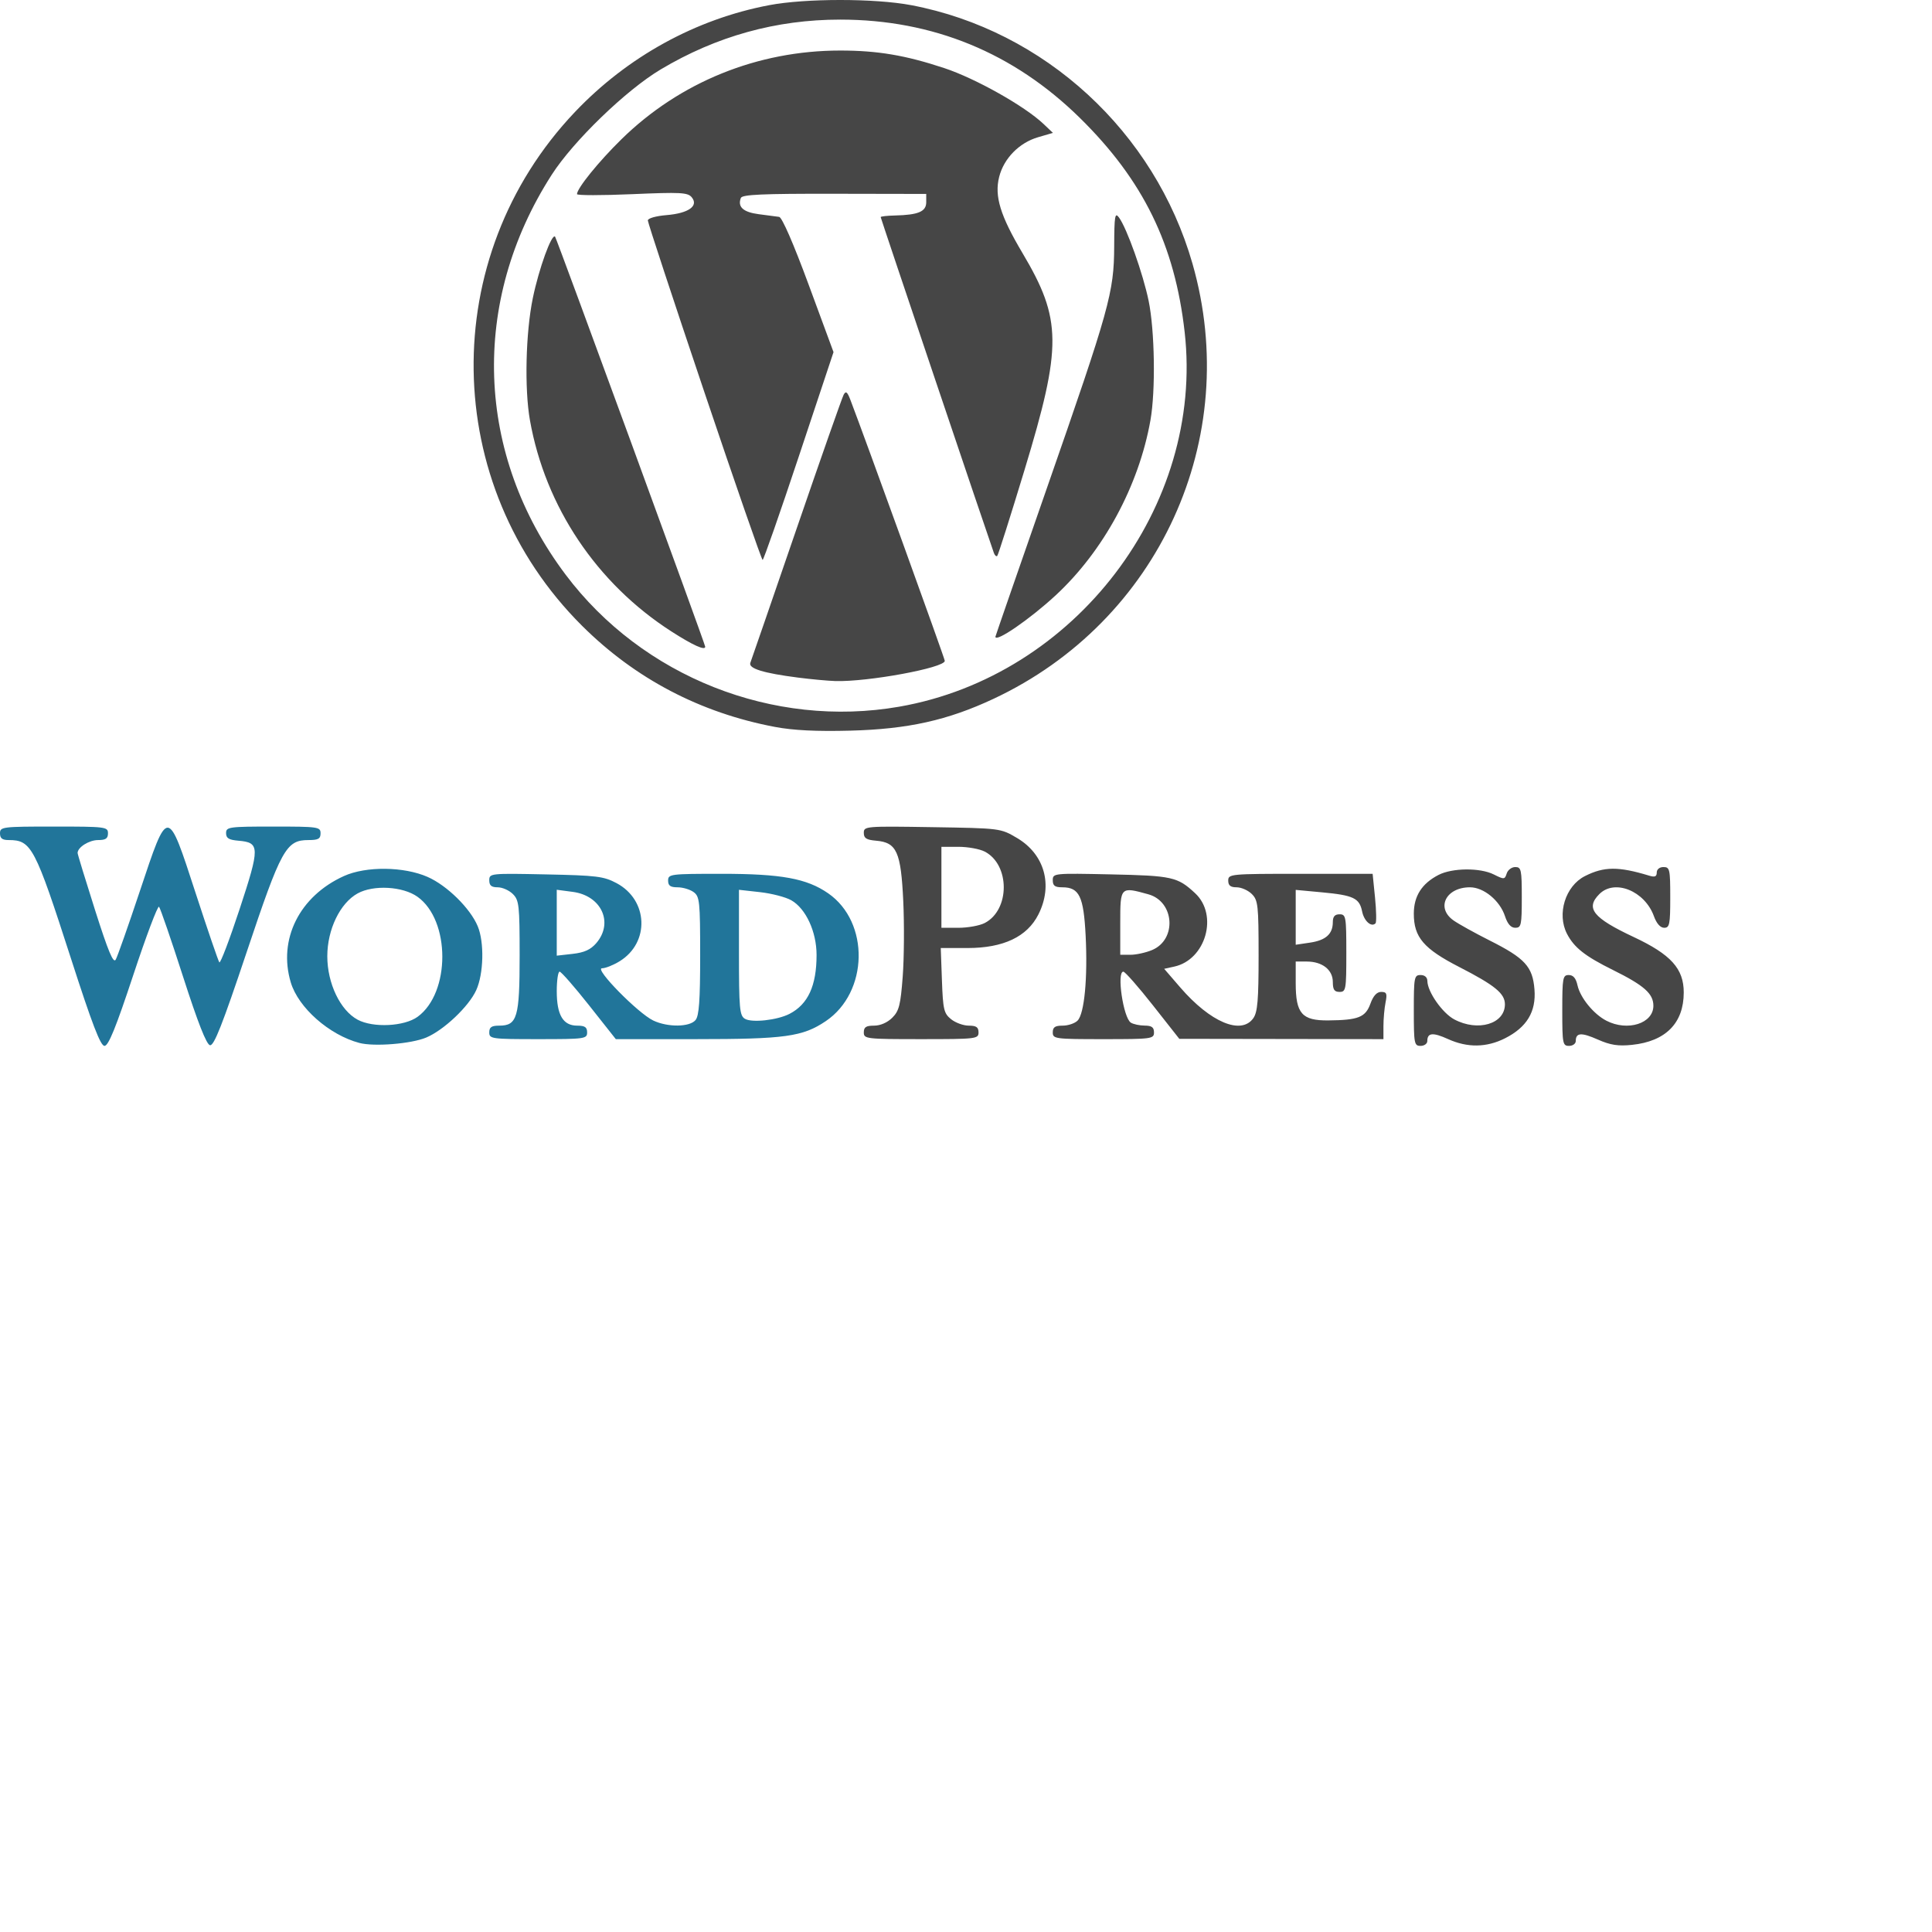
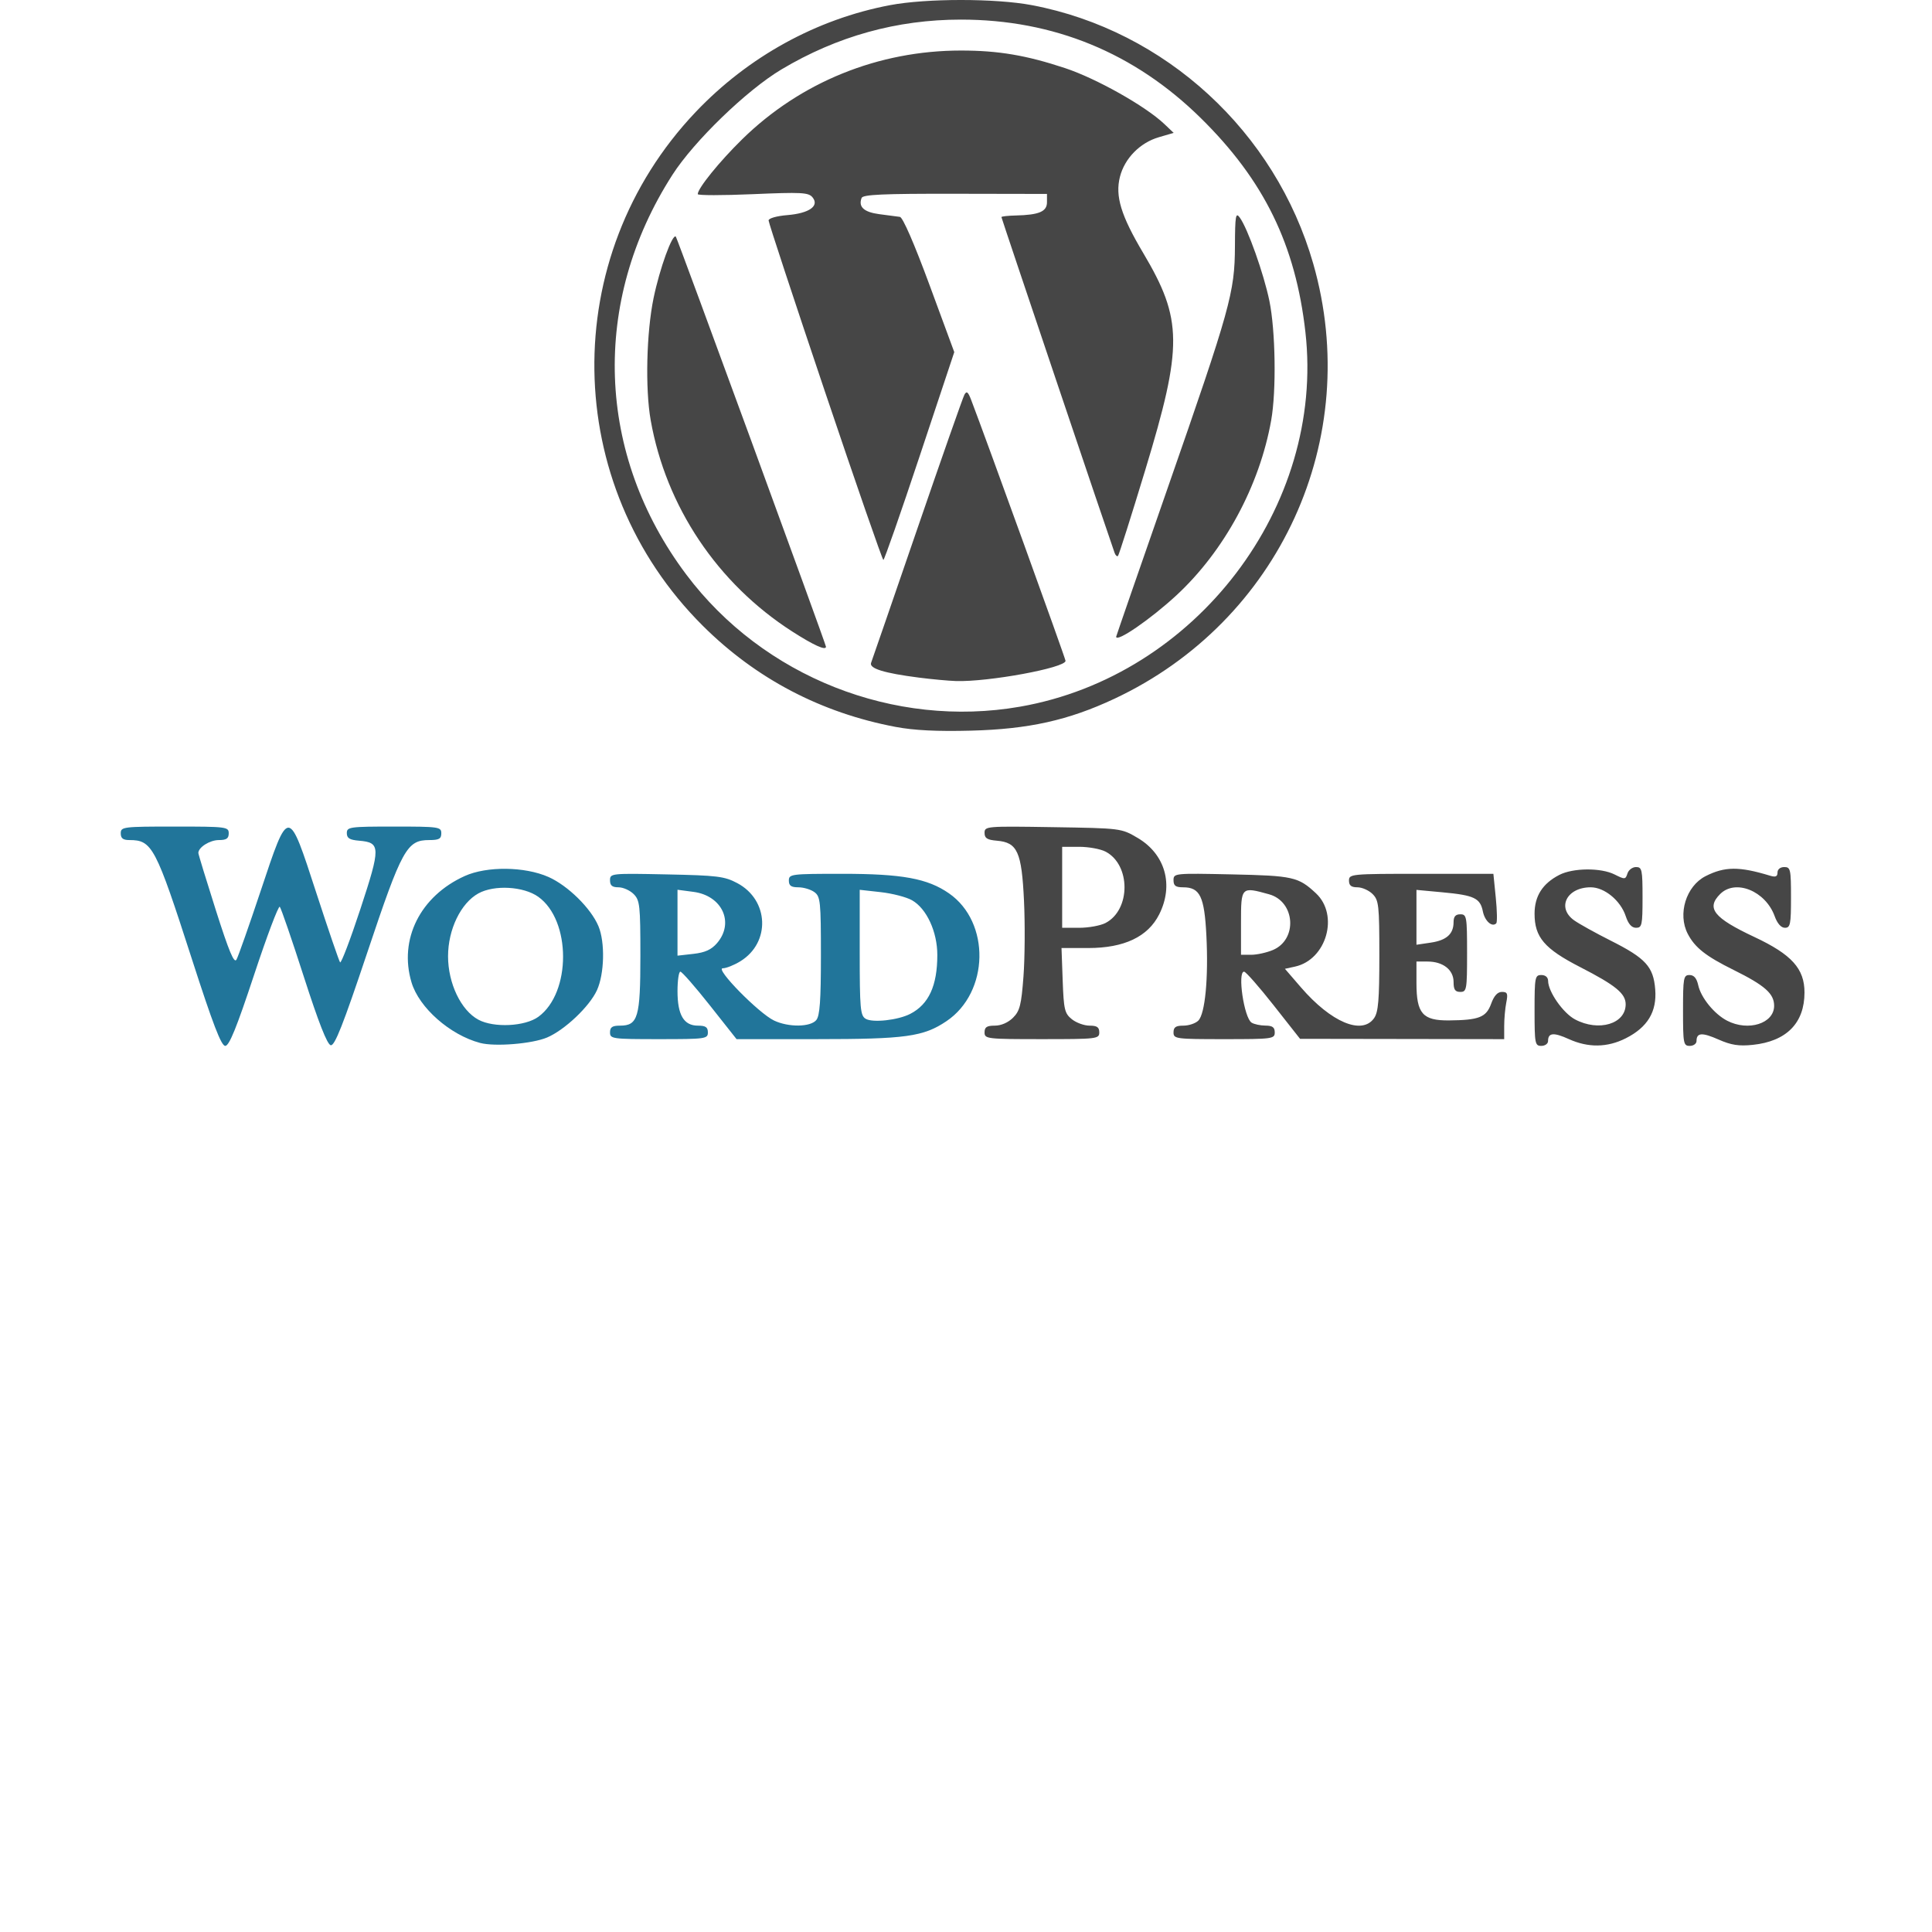
- <svg xmlns="http://www.w3.org/2000/svg" width="350px" height="350px" viewBox="0 0 400 400" id="svg2" version="1.1">
+ <svg xmlns="http://www.w3.org/2000/svg" width="350px" height="350px" viewBox="0 0 350 400" id="svg2" version="1.1">
  <defs id="defs4" />
  <g id="layer1" transform="translate(-94.27002,-72.68702)">
    <g id="g4207" transform="matrix(0.5588823,0,0,0.5588823,64.9786,-27.96098)">
      <path d="m 273.307,529.469 c 6.51,-7.569 1.919,-17.577 -8.709,-18.983 l -5.938,-0.785 0,12.207 0,12.207 5.896,-0.665 c 4.32,-0.487 6.659,-1.551 8.75,-3.982 z m 71.59,26.204 c 6.85,-3.542 10.014,-10.431 10.014,-21.804 0,-8.623 -3.967,-17.204 -9.375,-20.278 -2.062,-1.172 -7.266,-2.524 -11.562,-3.003 l -7.812,-0.871 0,23.224 c 0,20.78 0.23,23.364 2.188,24.551 2.576,1.563 12.014,0.524 16.549,-1.821 z m -111.236,6.868 c 0,-1.934 0.833,-2.5 3.679,-2.5 6.684,0 7.571,-3.035 7.571,-25.903 0,-18.68 -0.205,-20.552 -2.5,-22.847 -1.375,-1.375 -3.906,-2.5 -5.625,-2.5 -2.334,0 -3.125,-0.66 -3.125,-2.605 0,-2.554 0.414,-2.597 20.938,-2.176 18.839,0.386 21.467,0.711 26.224,3.243 11.744,6.25 12.374,21.987 1.159,28.918 -2.332,1.441 -5.284,2.621 -6.559,2.621 -3.024,0 13.339,16.67 19.001,19.356 5.367,2.547 13.465,2.457 15.648,-0.173 1.309,-1.578 1.716,-7.225 1.716,-23.851 0,-20.121 -0.185,-21.919 -2.426,-23.558 -1.335,-0.976 -4.006,-1.774 -5.938,-1.774 -2.678,0 -3.511,-0.593 -3.511,-2.5 0,-2.394 0.833,-2.5 19.737,-2.5 22.221,0 31.613,1.716 39.569,7.23 15.44,10.701 14.946,36.664 -0.901,47.35 -8.547,5.763 -15.098,6.671 -48.154,6.669 l -29.626,0 -9.879,-12.499 c -5.433,-6.874 -10.355,-12.499 -10.938,-12.499 -0.582,0 -1.058,3.25 -1.058,7.222 0,8.836 2.336,12.778 7.571,12.778 2.846,0 3.679,0.566 3.679,2.5 0,2.385 -0.833,2.5 -18.125,2.5 -17.292,0 -18.125,-0.115 -18.125,-2.5 z m -26.546,-5.779 c 12.226,-8.907 12.2,-35.744 -0.042,-44.462 -5.438,-3.872 -16.288,-4.486 -22.162,-1.255 -6.523,3.589 -11.25,13.375 -11.25,23.289 0,10.043 4.784,20.04 11.25,23.511 5.723,3.071 17.275,2.508 22.204,-1.083 z m -21.579,9.685 c -11.164,-2.963 -22.6,-13.053 -25.405,-22.414 -4.782,-15.959 3.227,-31.972 19.716,-39.423 8.165,-3.689 22.185,-3.538 30.972,0.335 7.204,3.175 15.788,11.618 18.562,18.257 2.487,5.952 2.211,17.65 -0.559,23.715 -2.762,6.048 -11.984,14.78 -18.514,17.532 -5.533,2.332 -19.324,3.445 -24.772,1.998 z M 78.76,535.353 c -13.434,-41.653 -14.7,-44.062 -23.143,-44.062 -2.374,0 -3.207,-0.65 -3.207,-2.5 0,-2.396 0.833,-2.5 20,-2.5 19.167,0 20,0.104 20,2.5 0,1.931 -0.833,2.5 -3.661,2.5 -3.332,0 -7.587,2.678 -7.591,4.777 -8.32e-4,0.467 2.916,10.013 6.482,21.215 4.877,15.318 6.772,19.851 7.648,18.287 0.64,-1.144 4.66,-12.559 8.932,-25.367 10.489,-31.443 10.179,-31.454 20.663,0.727 4.433,13.605 8.382,25.151 8.778,25.659 0.395,0.507 3.777,-8.369 7.516,-19.725 7.562,-22.971 7.532,-24.656 -0.456,-25.335 -3.547,-0.302 -4.561,-0.927 -4.561,-2.812 0,-2.284 1.015,-2.425 17.5,-2.425 16.667,0 17.5,0.119 17.5,2.5 0,2.034 -0.833,2.5 -4.471,2.5 -8.301,0 -10.085,3.237 -22.935,41.626 -8.98,26.828 -12.071,34.666 -13.554,34.375 -1.305,-0.256 -4.504,-8.402 -9.967,-25.376 -4.425,-13.75 -8.435,-25.412 -8.912,-25.916 -0.477,-0.504 -4.771,10.887 -9.543,25.312 -6.434,19.45 -9.188,26.228 -10.656,26.228 -1.487,0 -4.566,-8.017 -12.362,-32.187 z" style="fill:#21759a;fill-opacity:1" id="path4187" />
      <path d="m 479.189,532.037 c 9.269,-3.873 8.337,-17.958 -1.366,-20.653 -10.37,-2.88 -10.412,-2.837 -10.412,10.532 l 0,11.875 3.79,0 c 2.085,0 5.679,-0.789 7.988,-1.754 z m -36.778,30.504 c 0,-1.931 0.833,-2.5 3.661,-2.5 2.013,0 4.499,-0.839 5.524,-1.863 2.531,-2.531 3.792,-15.832 2.99,-31.545 -0.739,-14.476 -2.364,-17.841 -8.618,-17.841 -2.779,0 -3.556,-0.574 -3.556,-2.624 0,-2.581 0.348,-2.616 21.562,-2.162 22.698,0.486 24.692,0.932 31.189,6.99 8.655,8.068 3.947,24.602 -7.736,27.168 l -3.743,0.822 5.926,6.866 c 11.183,12.957 22.643,17.782 27.105,11.412 1.568,-2.238 1.946,-6.733 1.946,-23.125 0,-18.68 -0.205,-20.552 -2.5,-22.847 -1.375,-1.375 -3.906,-2.5 -5.625,-2.5 -2.292,0 -3.125,-0.667 -3.125,-2.5 0,-2.422 0.833,-2.5 26.748,-2.5 l 26.748,0 0.886,8.824 c 0.487,4.853 0.569,9.141 0.181,9.529 -1.553,1.553 -4.251,-0.853 -4.966,-4.428 -0.985,-4.924 -3.206,-5.977 -14.91,-7.067 l -9.688,-0.902 0,10.162 0,10.162 5.312,-0.788 c 5.848,-0.868 8.438,-3.201 8.438,-7.605 0,-2.053 0.722,-2.886 2.5,-2.886 2.355,0 2.5,0.833 2.5,14.375 0,13.542 -0.145,14.375 -2.5,14.375 -1.934,0 -2.5,-0.833 -2.5,-3.679 0,-4.51 -3.902,-7.571 -9.653,-7.571 l -4.097,0 0,7.987 c 0,11.288 2.293,13.912 12.079,13.821 11.119,-0.103 13.773,-1.156 15.592,-6.186 1.06,-2.933 2.372,-4.371 3.986,-4.371 2.027,0 2.282,0.614 1.624,3.906 -0.43,2.148 -0.781,6.086 -0.781,8.75 l 0,4.844 -37.812,-0.06 -37.812,-0.06 -9.795,-12.44 c -5.388,-6.842 -10.309,-12.44 -10.938,-12.44 -2.538,0 -0.019,17.109 2.78,18.883 0.936,0.593 3.249,1.087 5.14,1.098 2.598,0.014 3.438,0.63 3.438,2.519 0,2.389 -0.833,2.5 -18.75,2.5 -17.917,0 -18.75,-0.111 -18.75,-2.5 z M 417.204,522.022 c 9.401,-4.861 9.401,-21.602 0,-26.463 -1.881,-0.973 -6.26,-1.768 -9.732,-1.768 l -6.312,0 0,15 0,15 6.312,0 c 3.472,0 7.851,-0.796 9.732,-1.768 z m -44.794,40.518 c 0,-1.953 0.833,-2.5 3.807,-2.5 2.329,0 4.947,-1.14 6.744,-2.937 2.52,-2.52 3.069,-4.695 3.867,-15.312 0.511,-6.806 0.599,-19.373 0.196,-27.927 -0.859,-18.213 -2.422,-21.688 -10.051,-22.336 -3.612,-0.307 -4.563,-0.913 -4.563,-2.905 0,-2.453 0.643,-2.506 25.312,-2.112 25.243,0.404 25.329,0.414 31.365,3.962 10.283,6.044 13.507,17.464 8.01,28.365 -4.178,8.285 -12.973,12.452 -26.282,12.452 l -9.897,0 0.433,11.987 c 0.391,10.816 0.721,12.22 3.384,14.375 1.623,1.313 4.576,2.388 6.562,2.388 2.778,0 3.612,0.577 3.612,2.5 0,2.402 -0.833,2.5 -21.25,2.5 -20.417,0 -21.25,-0.098 -21.25,-2.5 z m 258.75,-8.125 c 0,-12.111 0.186,-13.125 2.401,-13.125 1.655,0 2.658,1.174 3.231,3.78 1.016,4.626 5.948,10.68 10.705,13.14 7.856,4.062 17.413,1.031 17.413,-5.523 0,-4.505 -3.436,-7.544 -15,-13.272 -10.318,-5.11 -14.341,-8.277 -16.994,-13.375 -3.829,-7.36 -0.618,-17.729 6.626,-21.397 7.093,-3.592 12.417,-3.629 23.805,-0.166 2.11,0.641 2.812,0.35 2.812,-1.166 0,-1.187 1.031,-2.021 2.5,-2.021 2.315,0 2.5,0.833 2.5,11.25 0,9.998 -0.25,11.25 -2.249,11.25 -1.429,0 -2.817,-1.572 -3.809,-4.313 -3.375,-9.334 -14.525,-13.855 -20.193,-8.187 -5.248,5.248 -2.383,8.839 12.699,15.916 13.818,6.484 18.551,11.725 18.551,20.543 0,11.359 -6.69,18.122 -19.202,19.414 -5.107,0.527 -7.988,0.079 -12.596,-1.959 -6.155,-2.723 -8.202,-2.589 -8.202,0.536 0,0.991 -1.125,1.801 -2.5,1.801 -2.341,0 -2.5,-0.833 -2.5,-13.125 z m -55,0 c 0,-12.292 0.159,-13.125 2.5,-13.125 1.54,0 2.508,0.84 2.521,2.187 0.038,4.013 5.552,11.899 9.96,14.245 8.776,4.67 18.77,1.694 18.77,-5.59 0,-3.997 -3.734,-7.048 -16.875,-13.791 -13.237,-6.792 -16.875,-11.055 -16.875,-19.773 0,-6.513 2.958,-11.159 9.14,-14.356 5.102,-2.638 15.416,-2.727 20.501,-0.176 3.803,1.908 4.056,1.889 4.772,-0.366 0.416,-1.31 1.843,-2.381 3.171,-2.381 2.209,0 2.416,0.964 2.416,11.25 0,10.265 -0.21,11.25 -2.403,11.25 -1.634,0 -2.861,-1.388 -3.833,-4.334 -1.9,-5.757 -7.863,-10.666 -12.956,-10.666 -8.908,0 -12.705,7.605 -6.12,12.259 1.891,1.336 7.938,4.692 13.438,7.458 13.05,6.562 15.894,9.667 16.57,18.086 0.664,8.271 -2.808,14.043 -10.908,18.135 -6.835,3.453 -13.916,3.55 -21.102,0.289 -5.636,-2.557 -7.686,-2.365 -7.686,0.722 0,0.991 -1.125,1.801 -2.5,1.801 -2.341,0 -2.5,-0.833 -2.5,-13.125 z" style="fill:#464646;fill-opacity:1" id="path4179" />
      <path d="m 313.341,325.337 c -11.52,-34.194 -20.942,-62.805 -20.938,-63.579 0.004,-0.804 2.982,-1.654 6.946,-1.983 8.151,-0.676 11.975,-3.4 9.3,-6.623 -1.47,-1.771 -4.14,-1.908 -22.08,-1.133 -11.225,0.485 -20.408,0.48 -20.408,-0.011 0,-2.149 8.021,-12.054 16.46,-20.327 21.603,-21.178 50.431,-32.871 81.04,-32.871 13.85,0 24.202,1.747 38.566,6.507 11.642,3.859 29.819,14.091 36.777,20.704 l 3.469,3.296 -5.5,1.604 c -6.995,2.04 -12.696,7.852 -14.421,14.704 -1.798,7.139 0.403,14.33 8.617,28.165 14.64,24.657 14.731,34.43 0.75,80.489 -5.195,17.113 -9.727,31.396 -10.072,31.741 -0.345,0.345 -0.911,-0.156 -1.258,-1.114 -1.913,-5.281 -41.928,-124.001 -41.928,-124.395 0,-0.259 2.391,-0.527 5.312,-0.596 8.639,-0.203 11.562,-1.447 11.562,-4.923 l 0,-3.06 -34.028,-0.062 c -26.706,-0.048 -34.162,0.286 -34.648,1.553 -1.271,3.313 0.864,5.257 6.6,6.01 3.205,0.42 6.618,0.869 7.584,0.997 1.074,0.142 5.333,9.928 10.952,25.166 l 9.195,24.933 -12.812,38.504 c -7.047,21.177 -13.1,38.497 -13.452,38.488 -0.352,-0.009 -10.065,-27.993 -21.585,-62.188 z m 107.82,90.629 c 0,-0.179 8.525,-24.788 18.945,-54.688 23.406,-67.166 24.979,-72.808 25.058,-89.912 0.052,-11.397 0.278,-12.751 1.782,-10.695 2.939,4.02 8.9,20.783 10.981,30.879 2.272,11.027 2.61,33.255 0.672,44.198 -4.307,24.315 -17.375,48.458 -35.125,64.891 -9.529,8.822 -22.311,17.603 -22.311,15.326 z m -120,-1.941 c -27.683,-17.762 -46.763,-46.244 -52.436,-78.276 -2.062,-11.644 -1.57,-32.433 1.071,-45.231 2.259,-10.945 6.993,-24.015 8.245,-22.763 0.535,0.535 55.619,150.983 55.619,151.91 0,1.524 -4.501,-0.507 -12.5,-5.639 z m 46.921,17.084 c -12.932,-1.657 -18.508,-3.387 -17.701,-5.49 0.373,-0.973 8.073,-23.298 17.111,-49.611 9.038,-26.313 16.896,-48.686 17.463,-49.717 0.805,-1.465 1.344,-1.056 2.466,1.875 5.572,14.557 34.99,95.889 34.99,96.737 0,2.586 -28.602,7.856 -40.592,7.48 -2.768,-0.087 -8.95,-0.66 -13.737,-1.274 z m 37.444,10.774 c 65.157,-11.362 113.017,-74.14 105.751,-138.712 -3.644,-32.384 -15.337,-56.303 -38.804,-79.38 -24.576,-24.167 -54.491,-36.442 -88.812,-36.442 -23.708,0 -45.848,6.145 -66.483,18.452 -12.844,7.66 -32.342,26.506 -40.391,39.04 -30.246,47.098 -28.28,103.639 5.151,148.12 28.46,37.867 76.938,57.057 123.588,48.922 z m -46.046,7.493 c -27.659,-5.226 -51.759,-17.866 -71.459,-37.482 -52.503,-52.278 -53.677,-136.56 -2.651,-190.289 19.498,-20.53 44.788,-34.445 71.979,-39.603 13.452,-2.552 39.171,-2.552 52.624,0 49.389,9.369 90.187,46.865 104.199,95.767 18.549,64.737 -12.423,132.478 -73.699,161.193 -17.013,7.972 -31.72,11.242 -53.061,11.796 -12.574,0.326 -21.128,-0.097 -27.931,-1.382 z" style="fill:#464646;fill-opacity:1" id="path4165" />
    </g>
  </g>
</svg>
